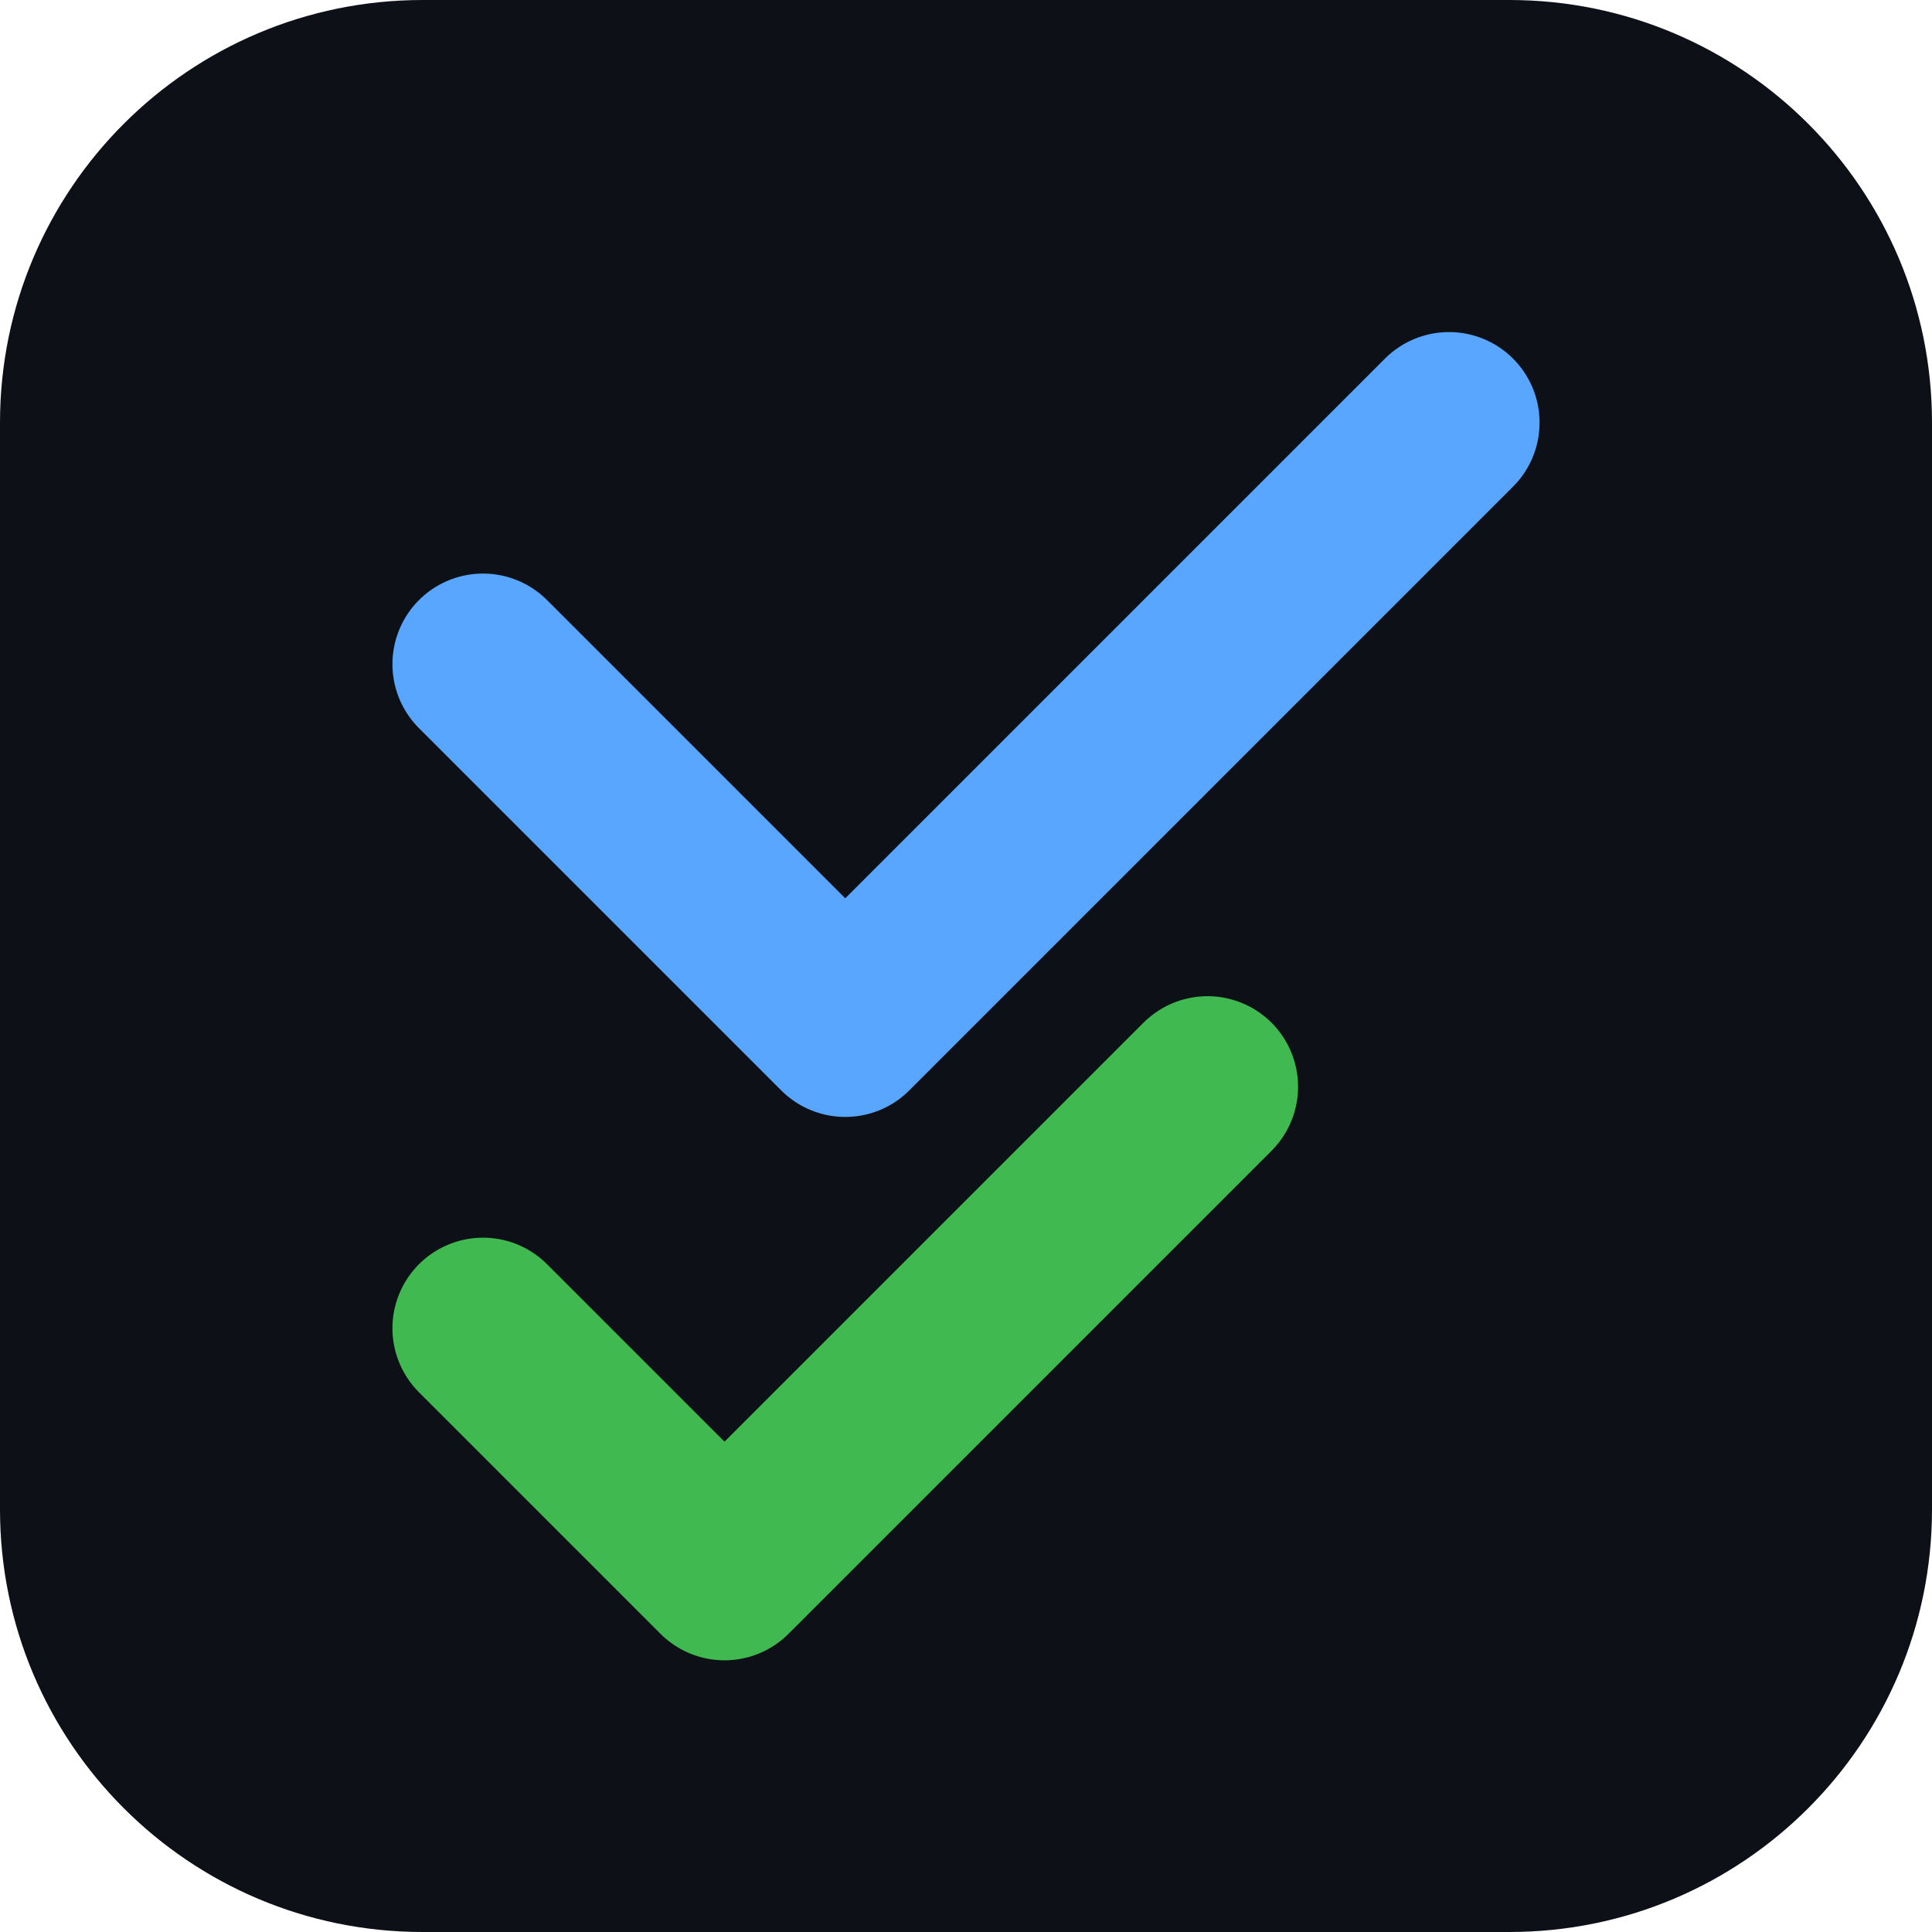
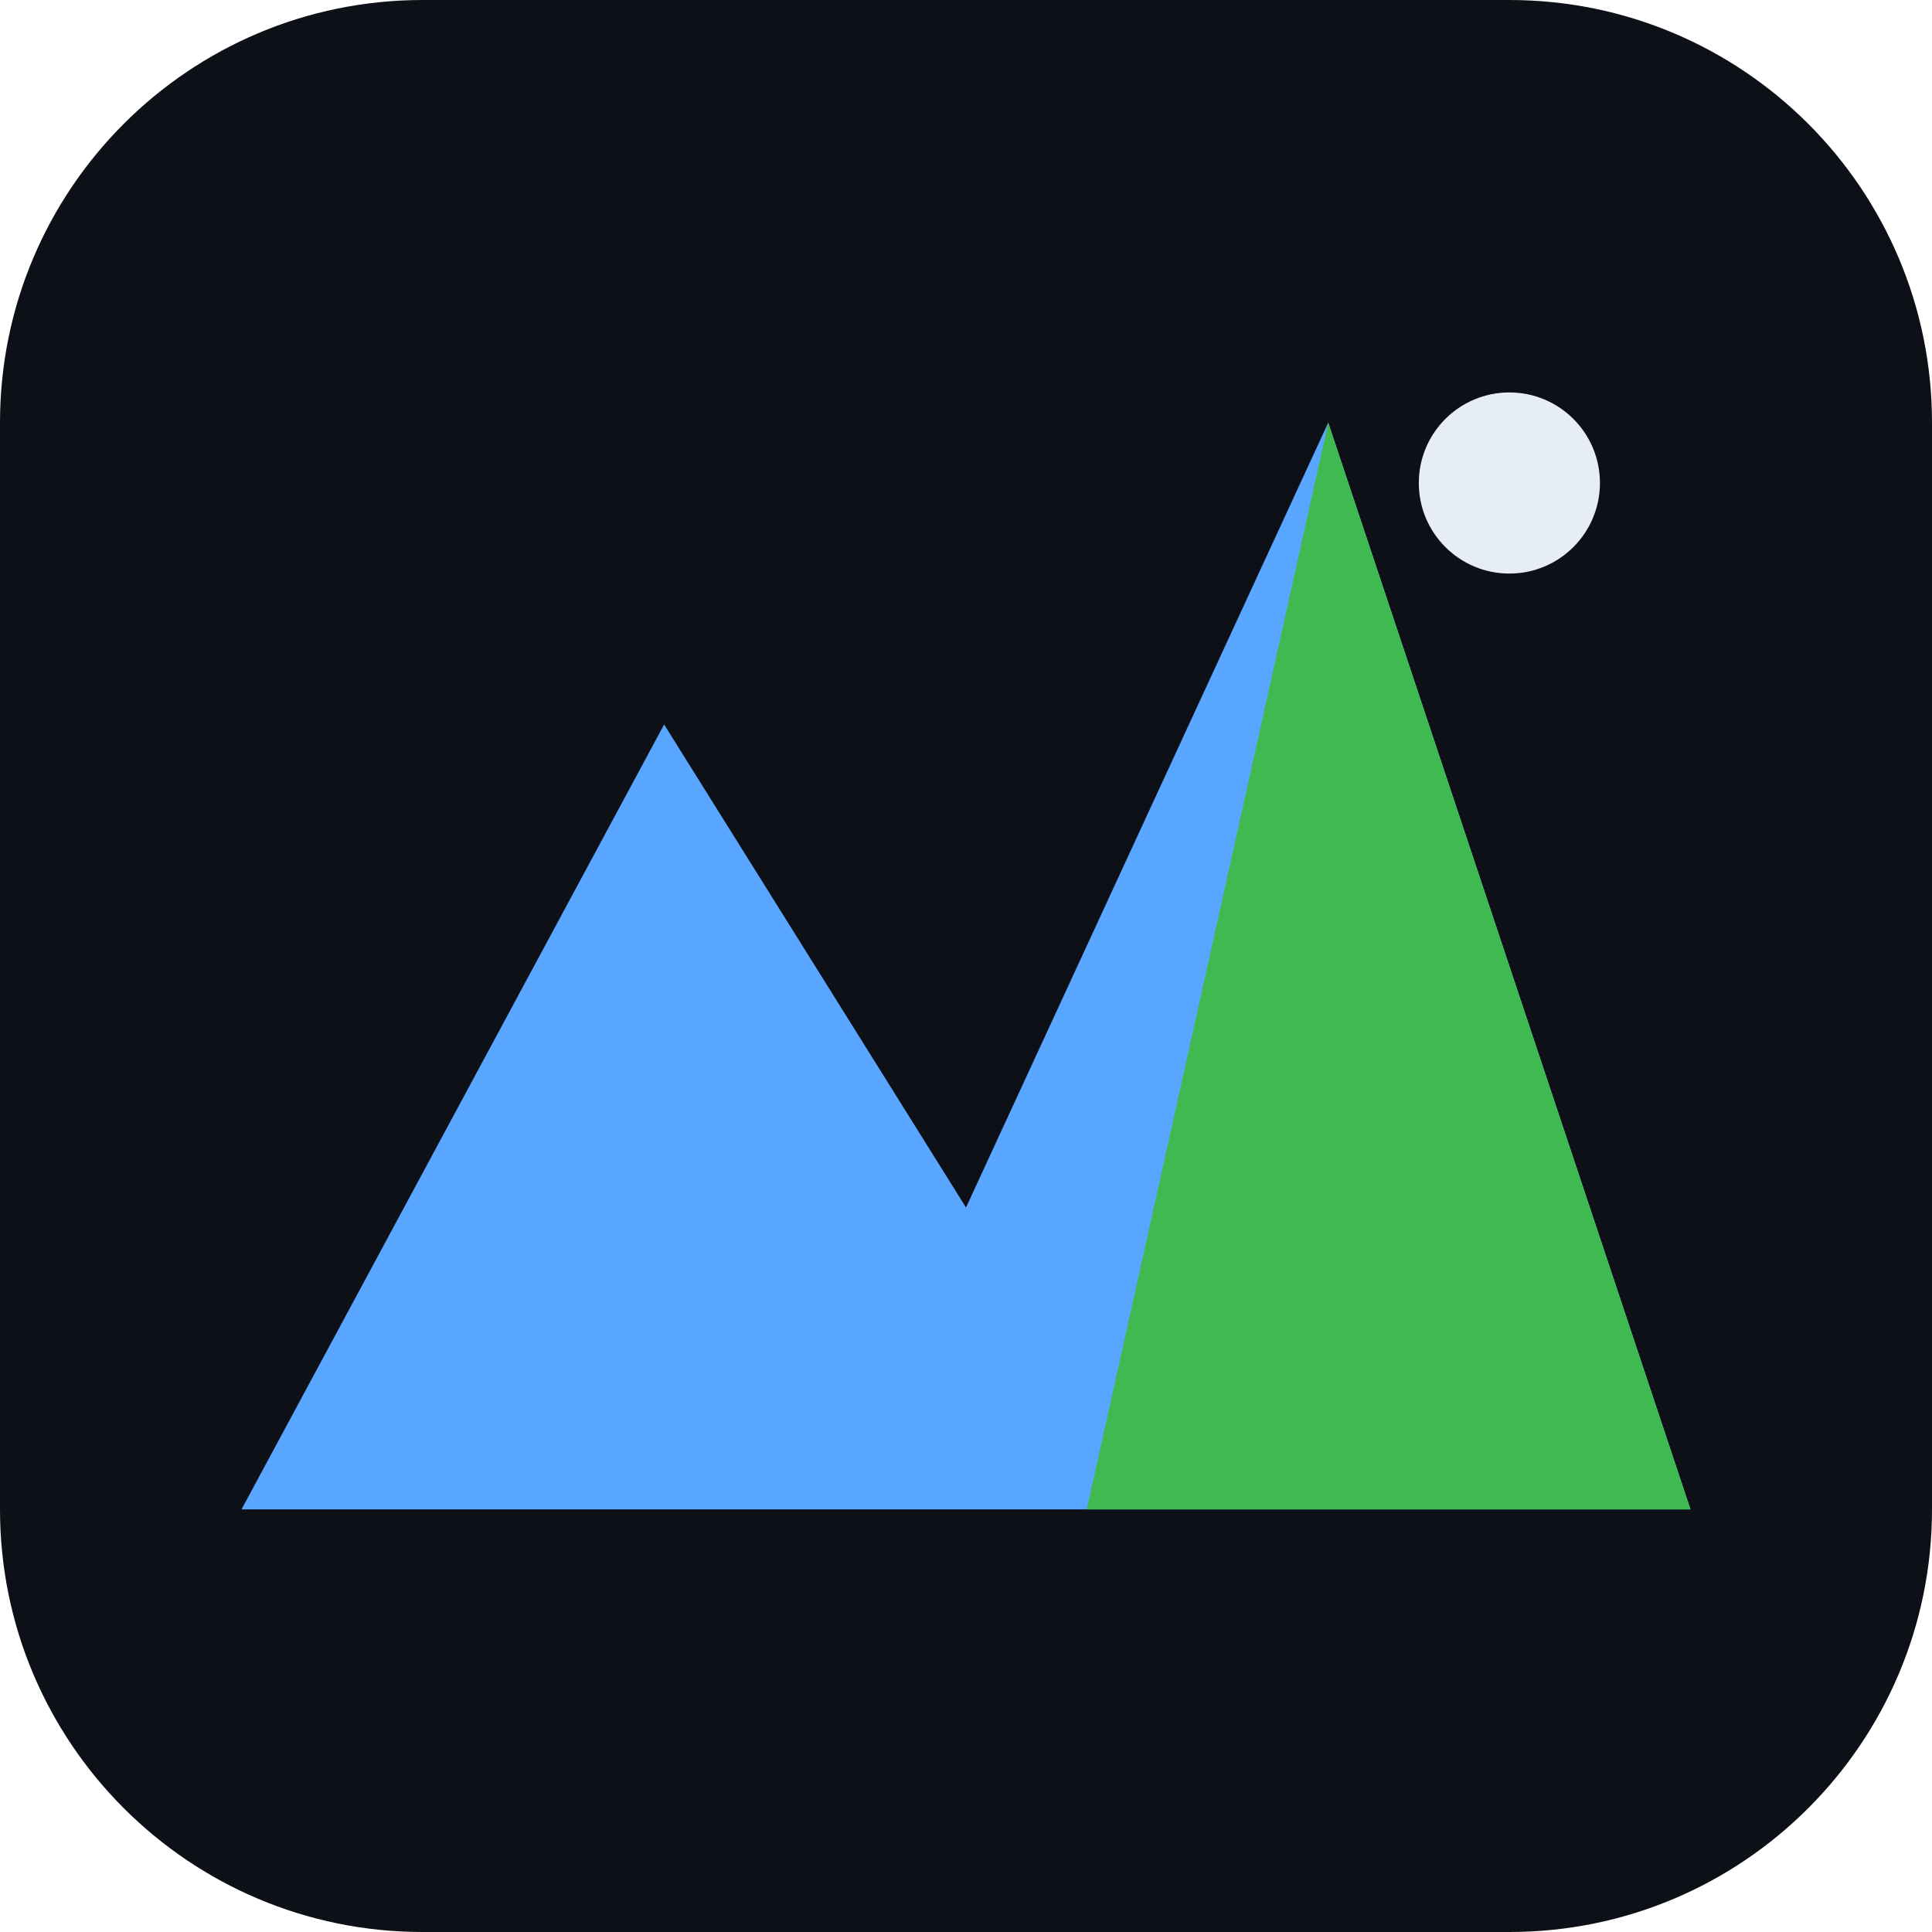
<svg xmlns="http://www.w3.org/2000/svg" viewBox="0 0 192 192" width="192" height="192">
  <rect width="192" height="192" rx="42" fill="#0d1117" />
-   <path d="M48 66 L84 102 L144 42" stroke="#58a6ff" stroke-width="18" fill="none" stroke-linecap="round" stroke-linejoin="round" />
-   <path d="M48 132 L72 156 L120 108" stroke="#3fb950" stroke-width="18" fill="none" stroke-linecap="round" stroke-linejoin="round" />
+   <path d="M24 150 L66 72 L96 120 L132 42 L168 150 Z" fill="#58a6ff" />
+   <path d="M108 150 L132 42 L168 150 Z" fill="#3fb950" />
+   <circle cx="150" cy="48" r="9" fill="#e6edf3" />
</svg>
